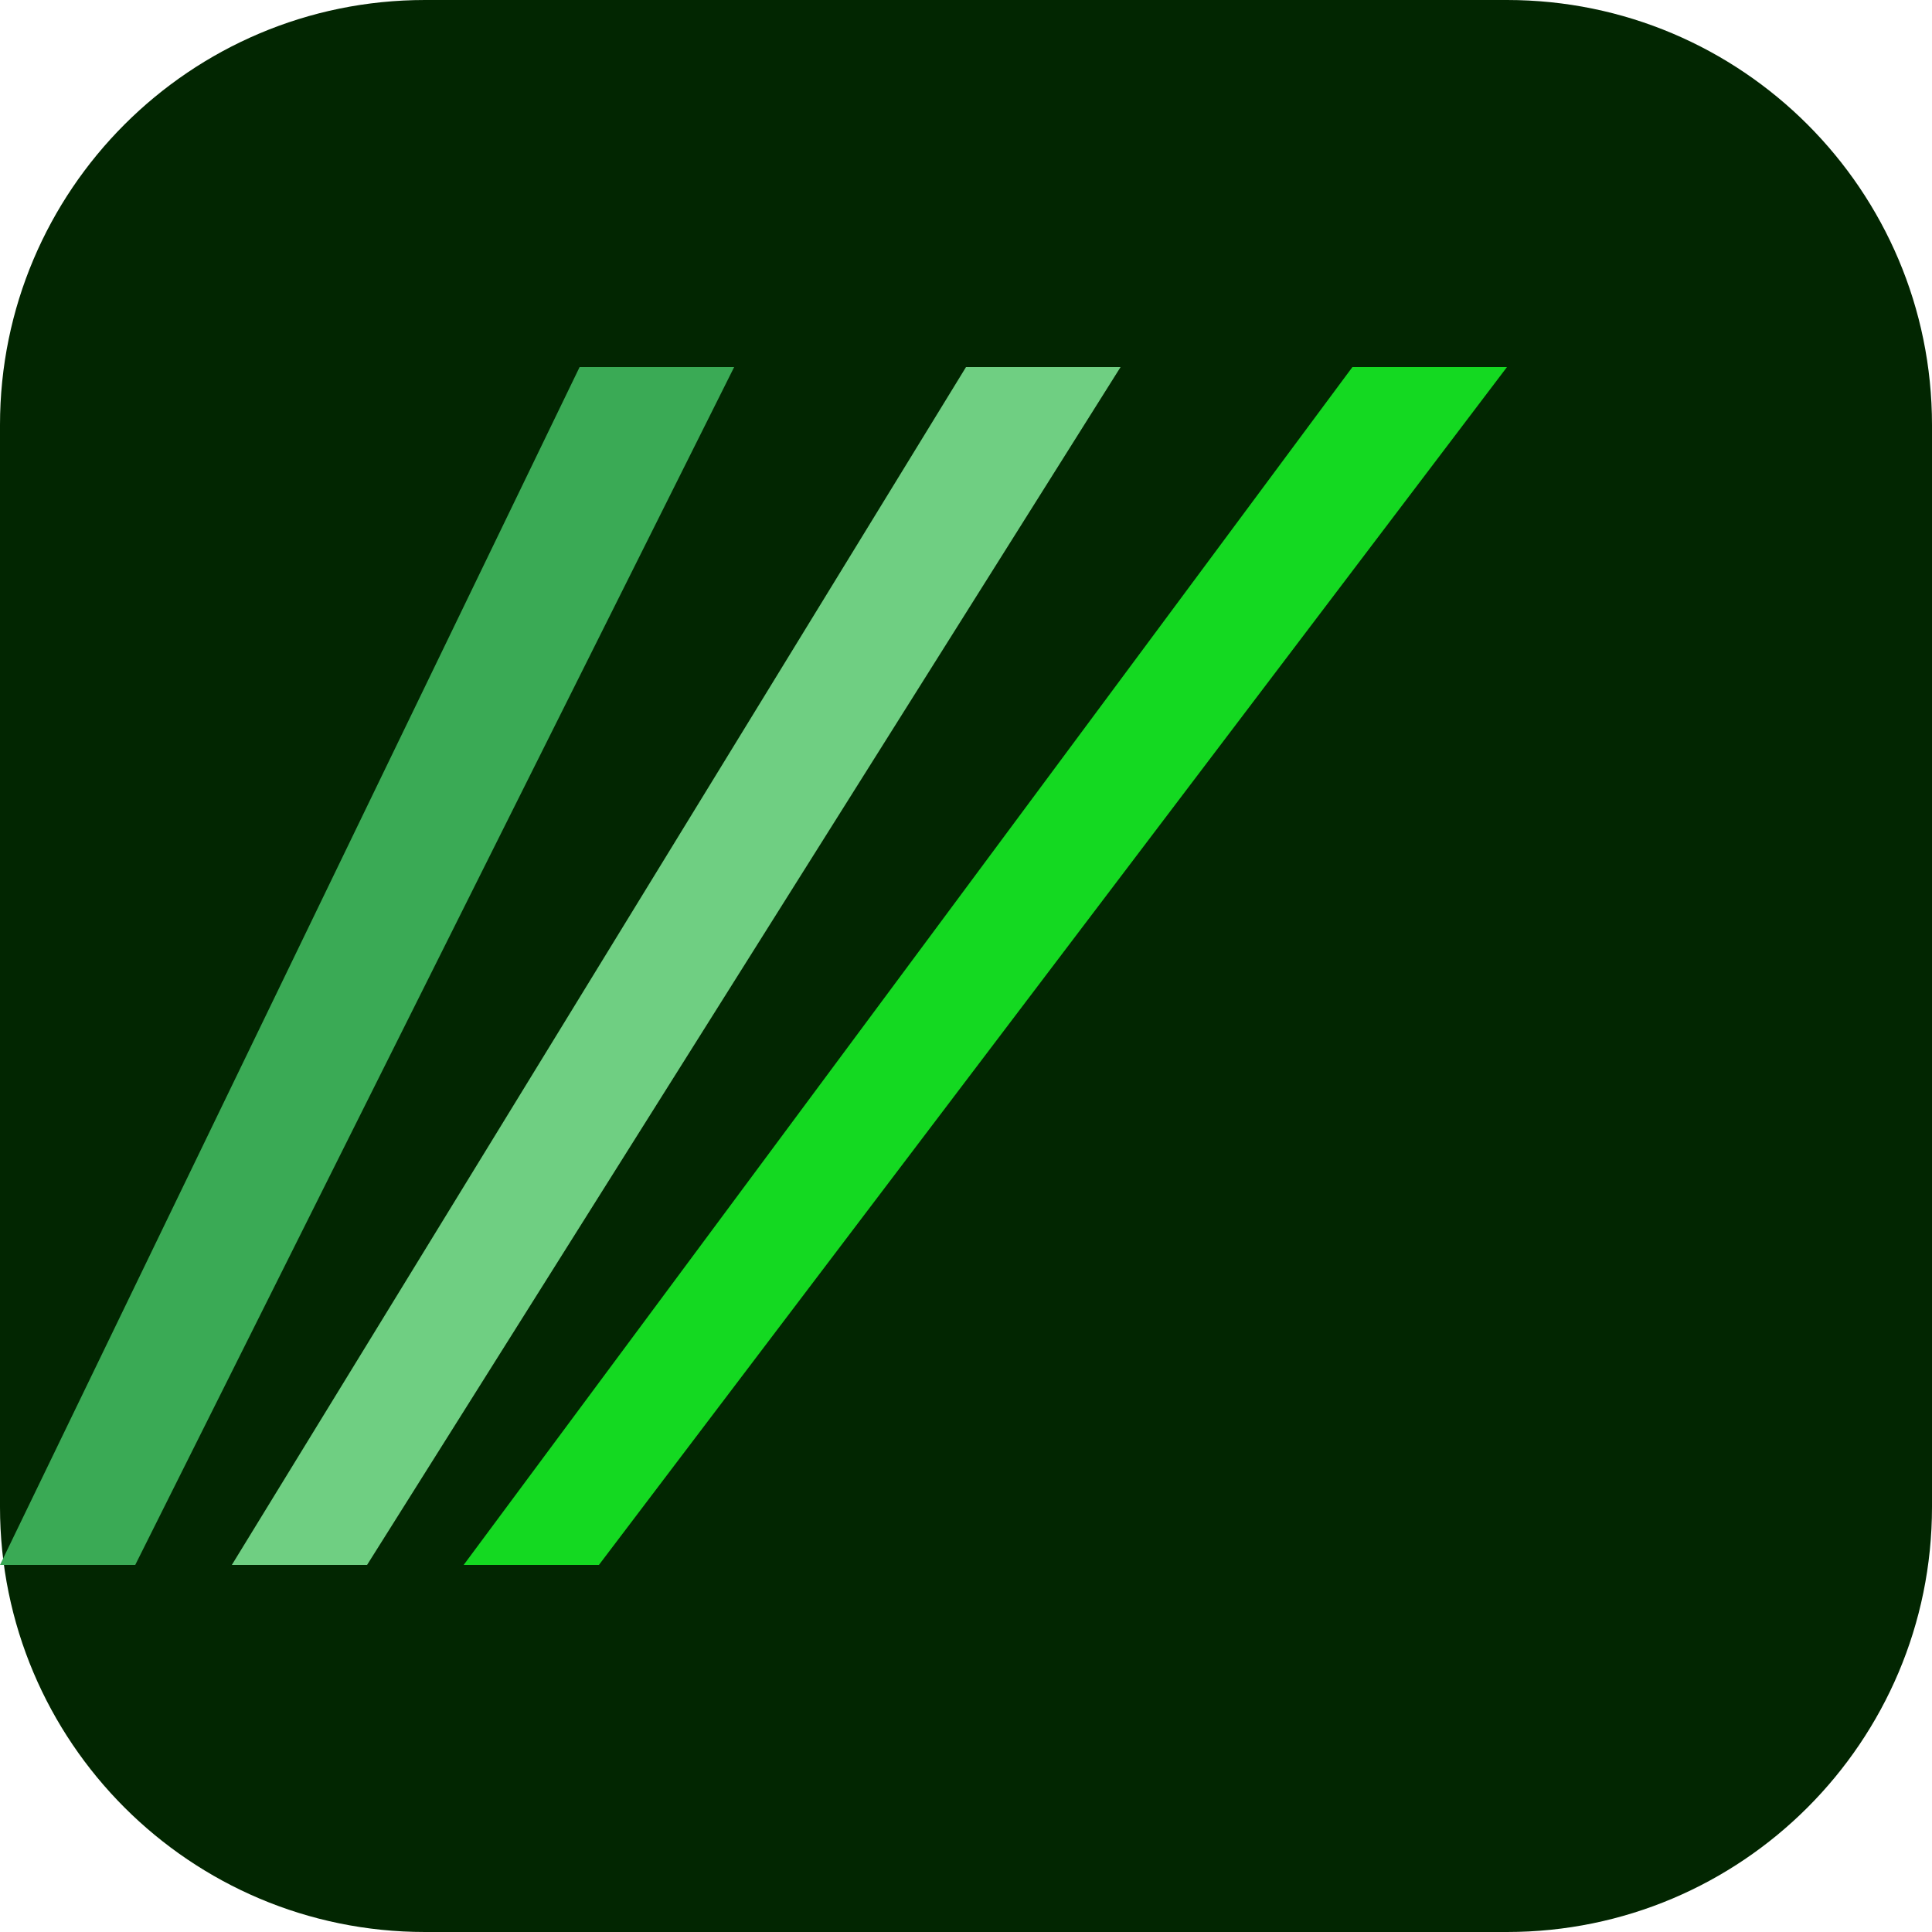
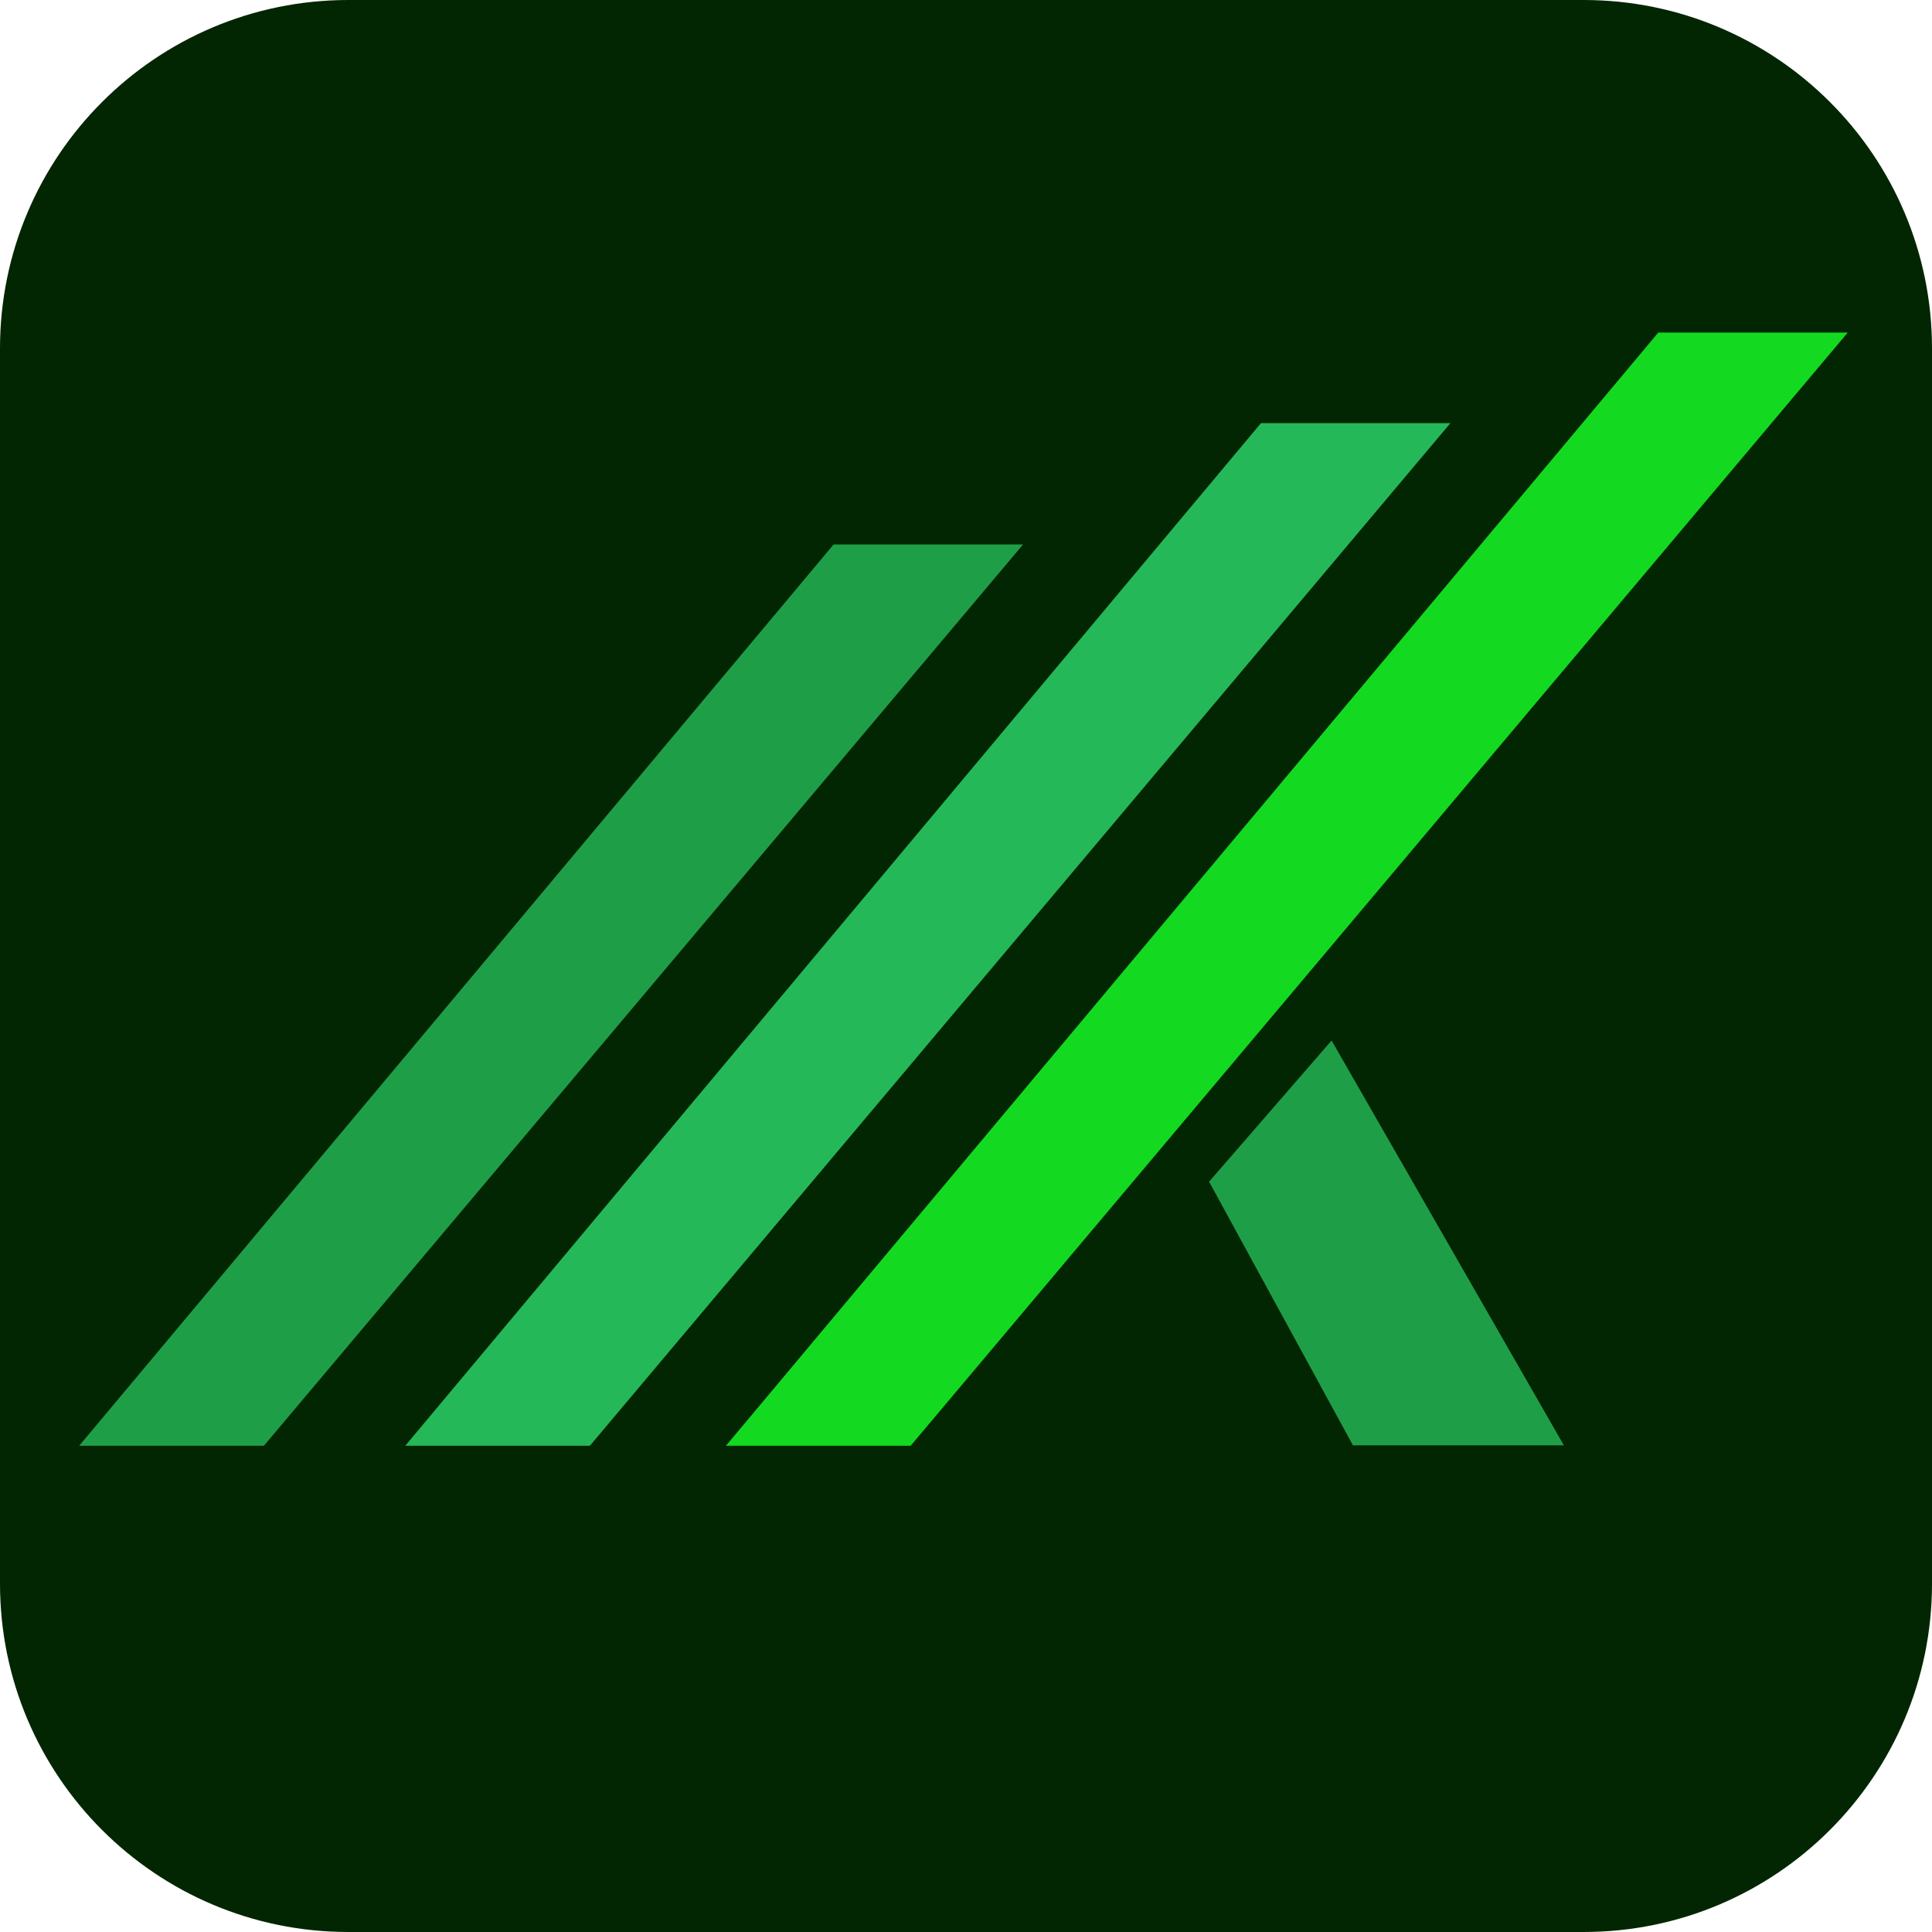
- <svg xmlns="http://www.w3.org/2000/svg" viewBox="0 0 200 200">
-   <rect width="200" height="200" rx="44" fill="#022601" />
-   <polygon fill="#3aaa55" points="60 38 76 38 14 162 0 162" />
-   <polygon fill="#6fcf82" points="100 38 116 38 38 162 24 162" />
-   <polygon fill="#14D921" points="140 38 156 38 62 162 48 162" />
+ <svg xmlns="http://www.w3.org/2000/svg" viewBox="-10 -42 244 244">
+   <rect x="-10" y="-42" width="244" height="244" rx="44" fill="#022601" />
+   <polygon fill="#1f9e48" points="95.28 26.76 119.21 26.76 23.33 140.59 0 140.59" />
+   <polygon fill="#25b858" points="149.25 11.44 173.18 11.44 64.5 140.59 41.18 140.59" />
+   <polygon fill="#14D921" points="199.43 0 223.36 0 105.01 140.59 81.68 140.59" />
+   <polygon fill="#1f9e48" points="158.17 89.41 142.7 107.24 160.87 140.54 187.51 140.54" />
</svg>
